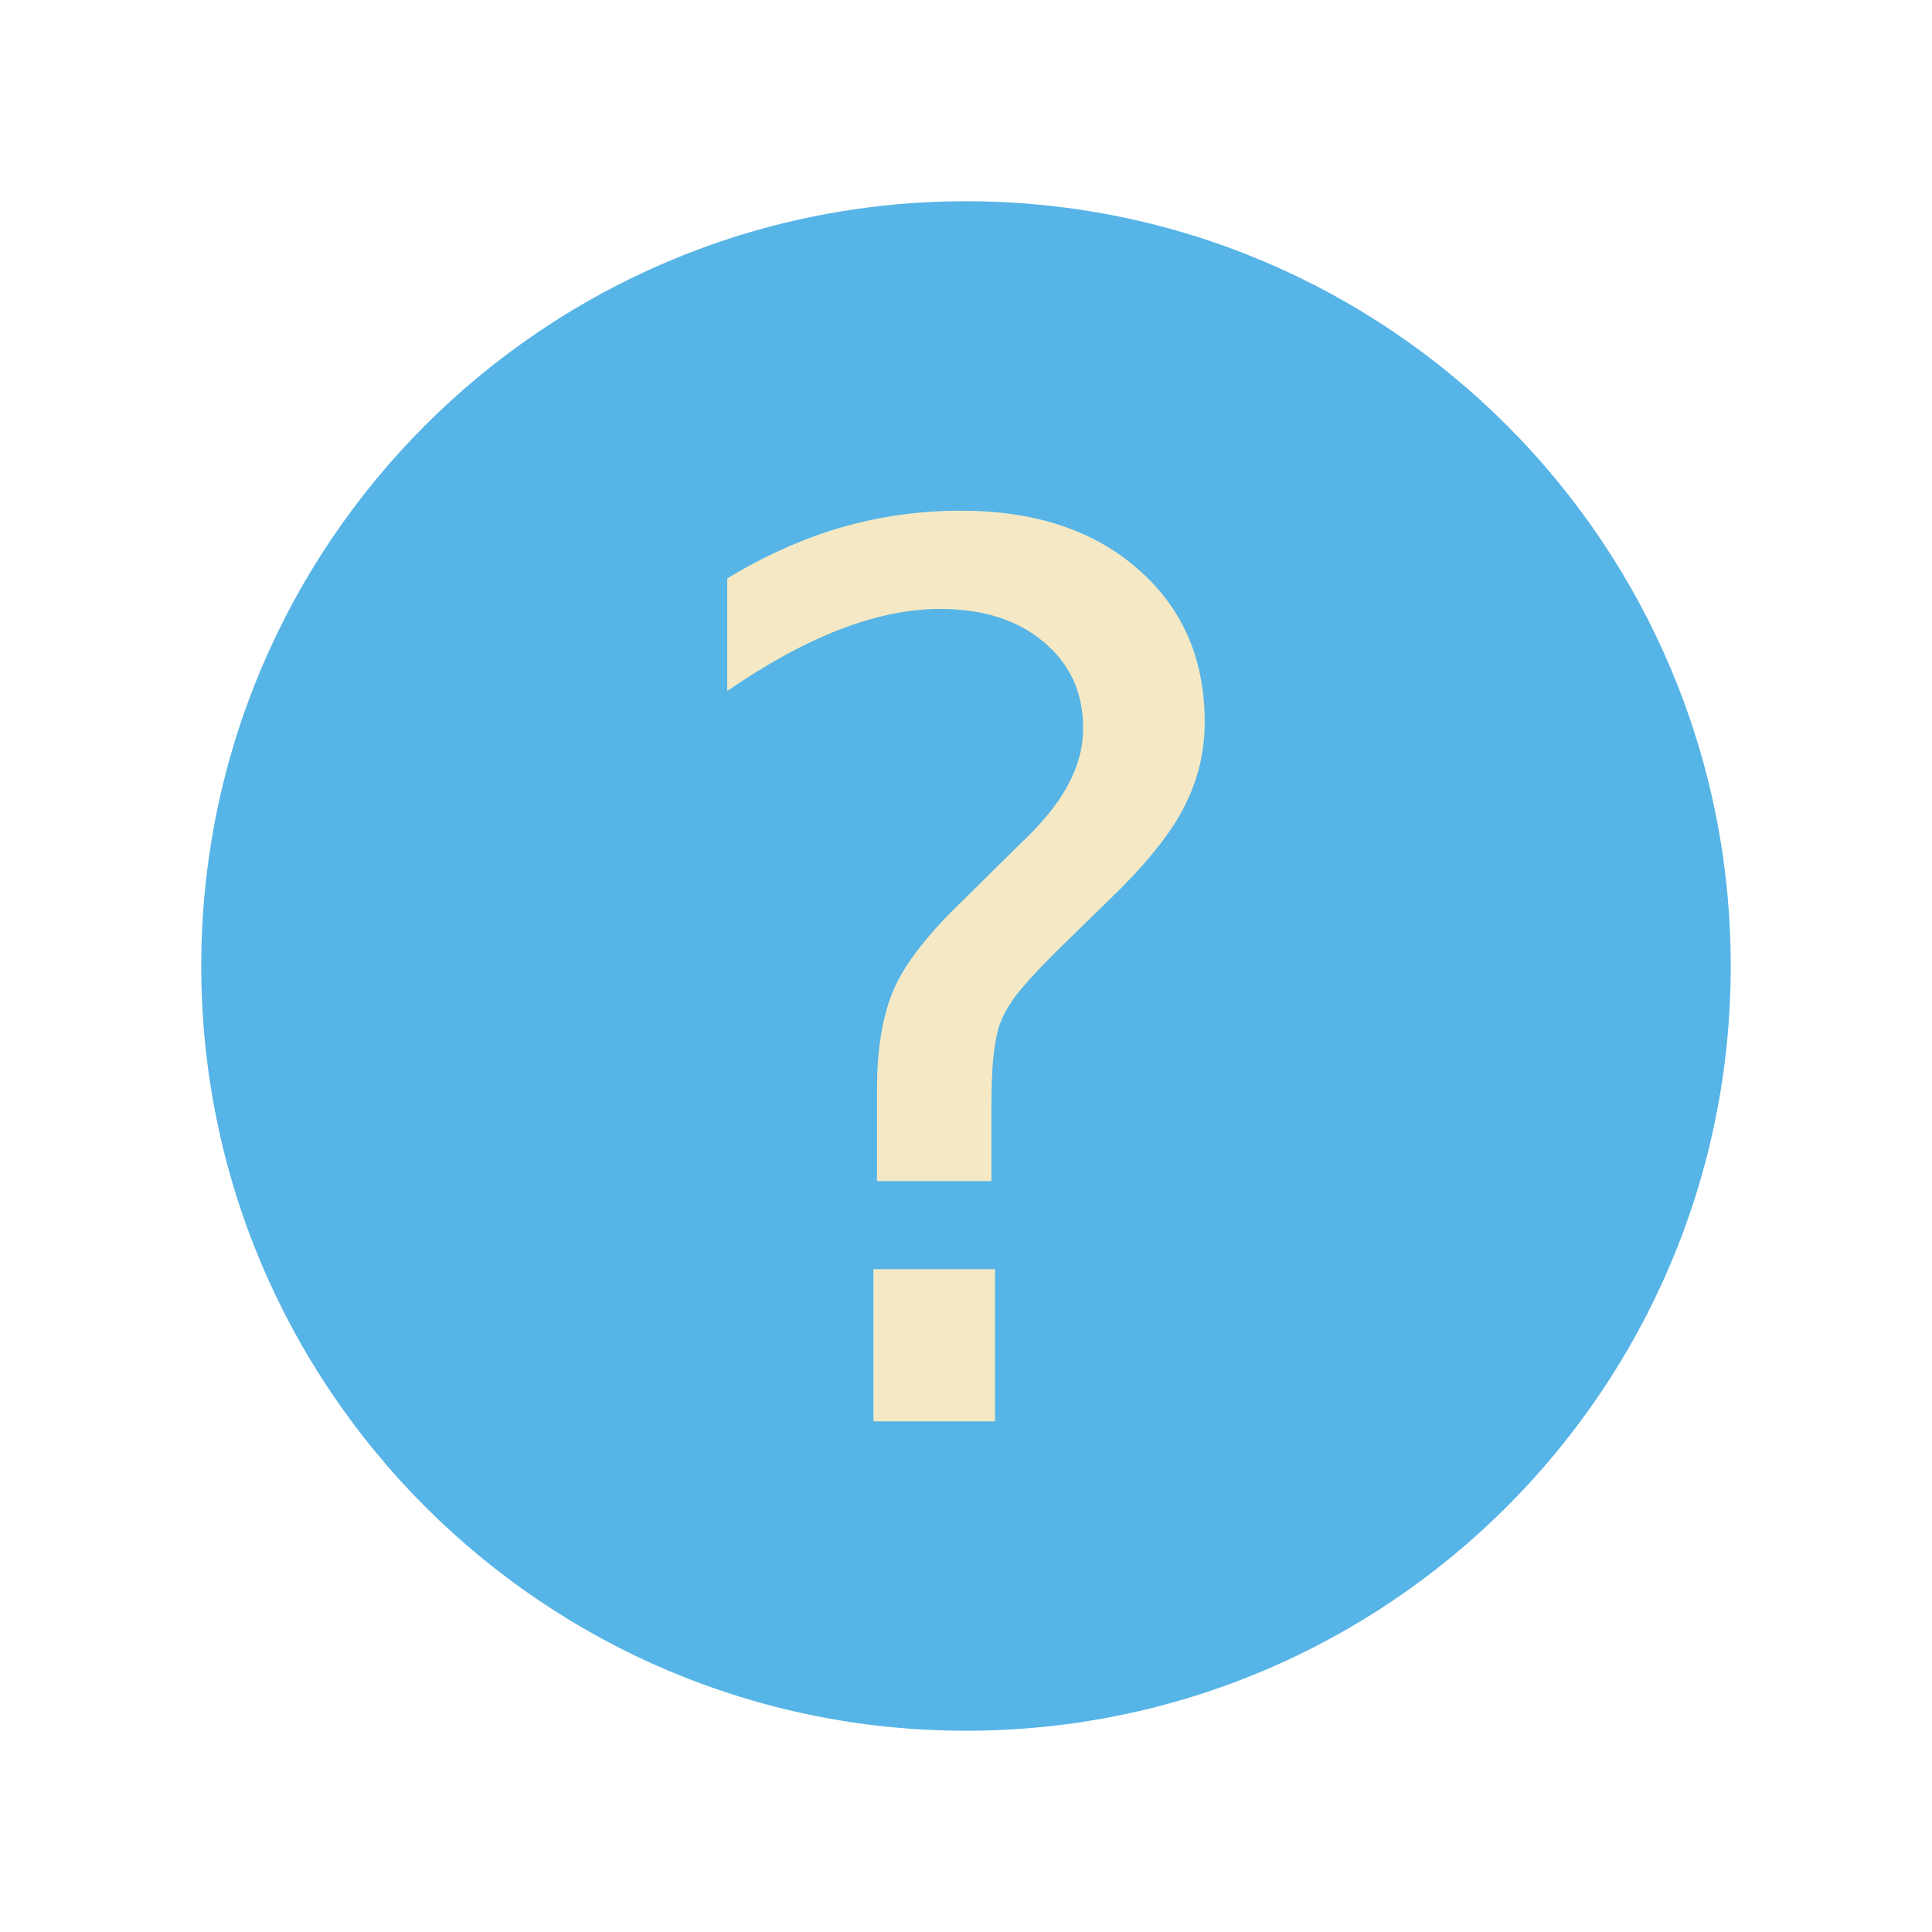
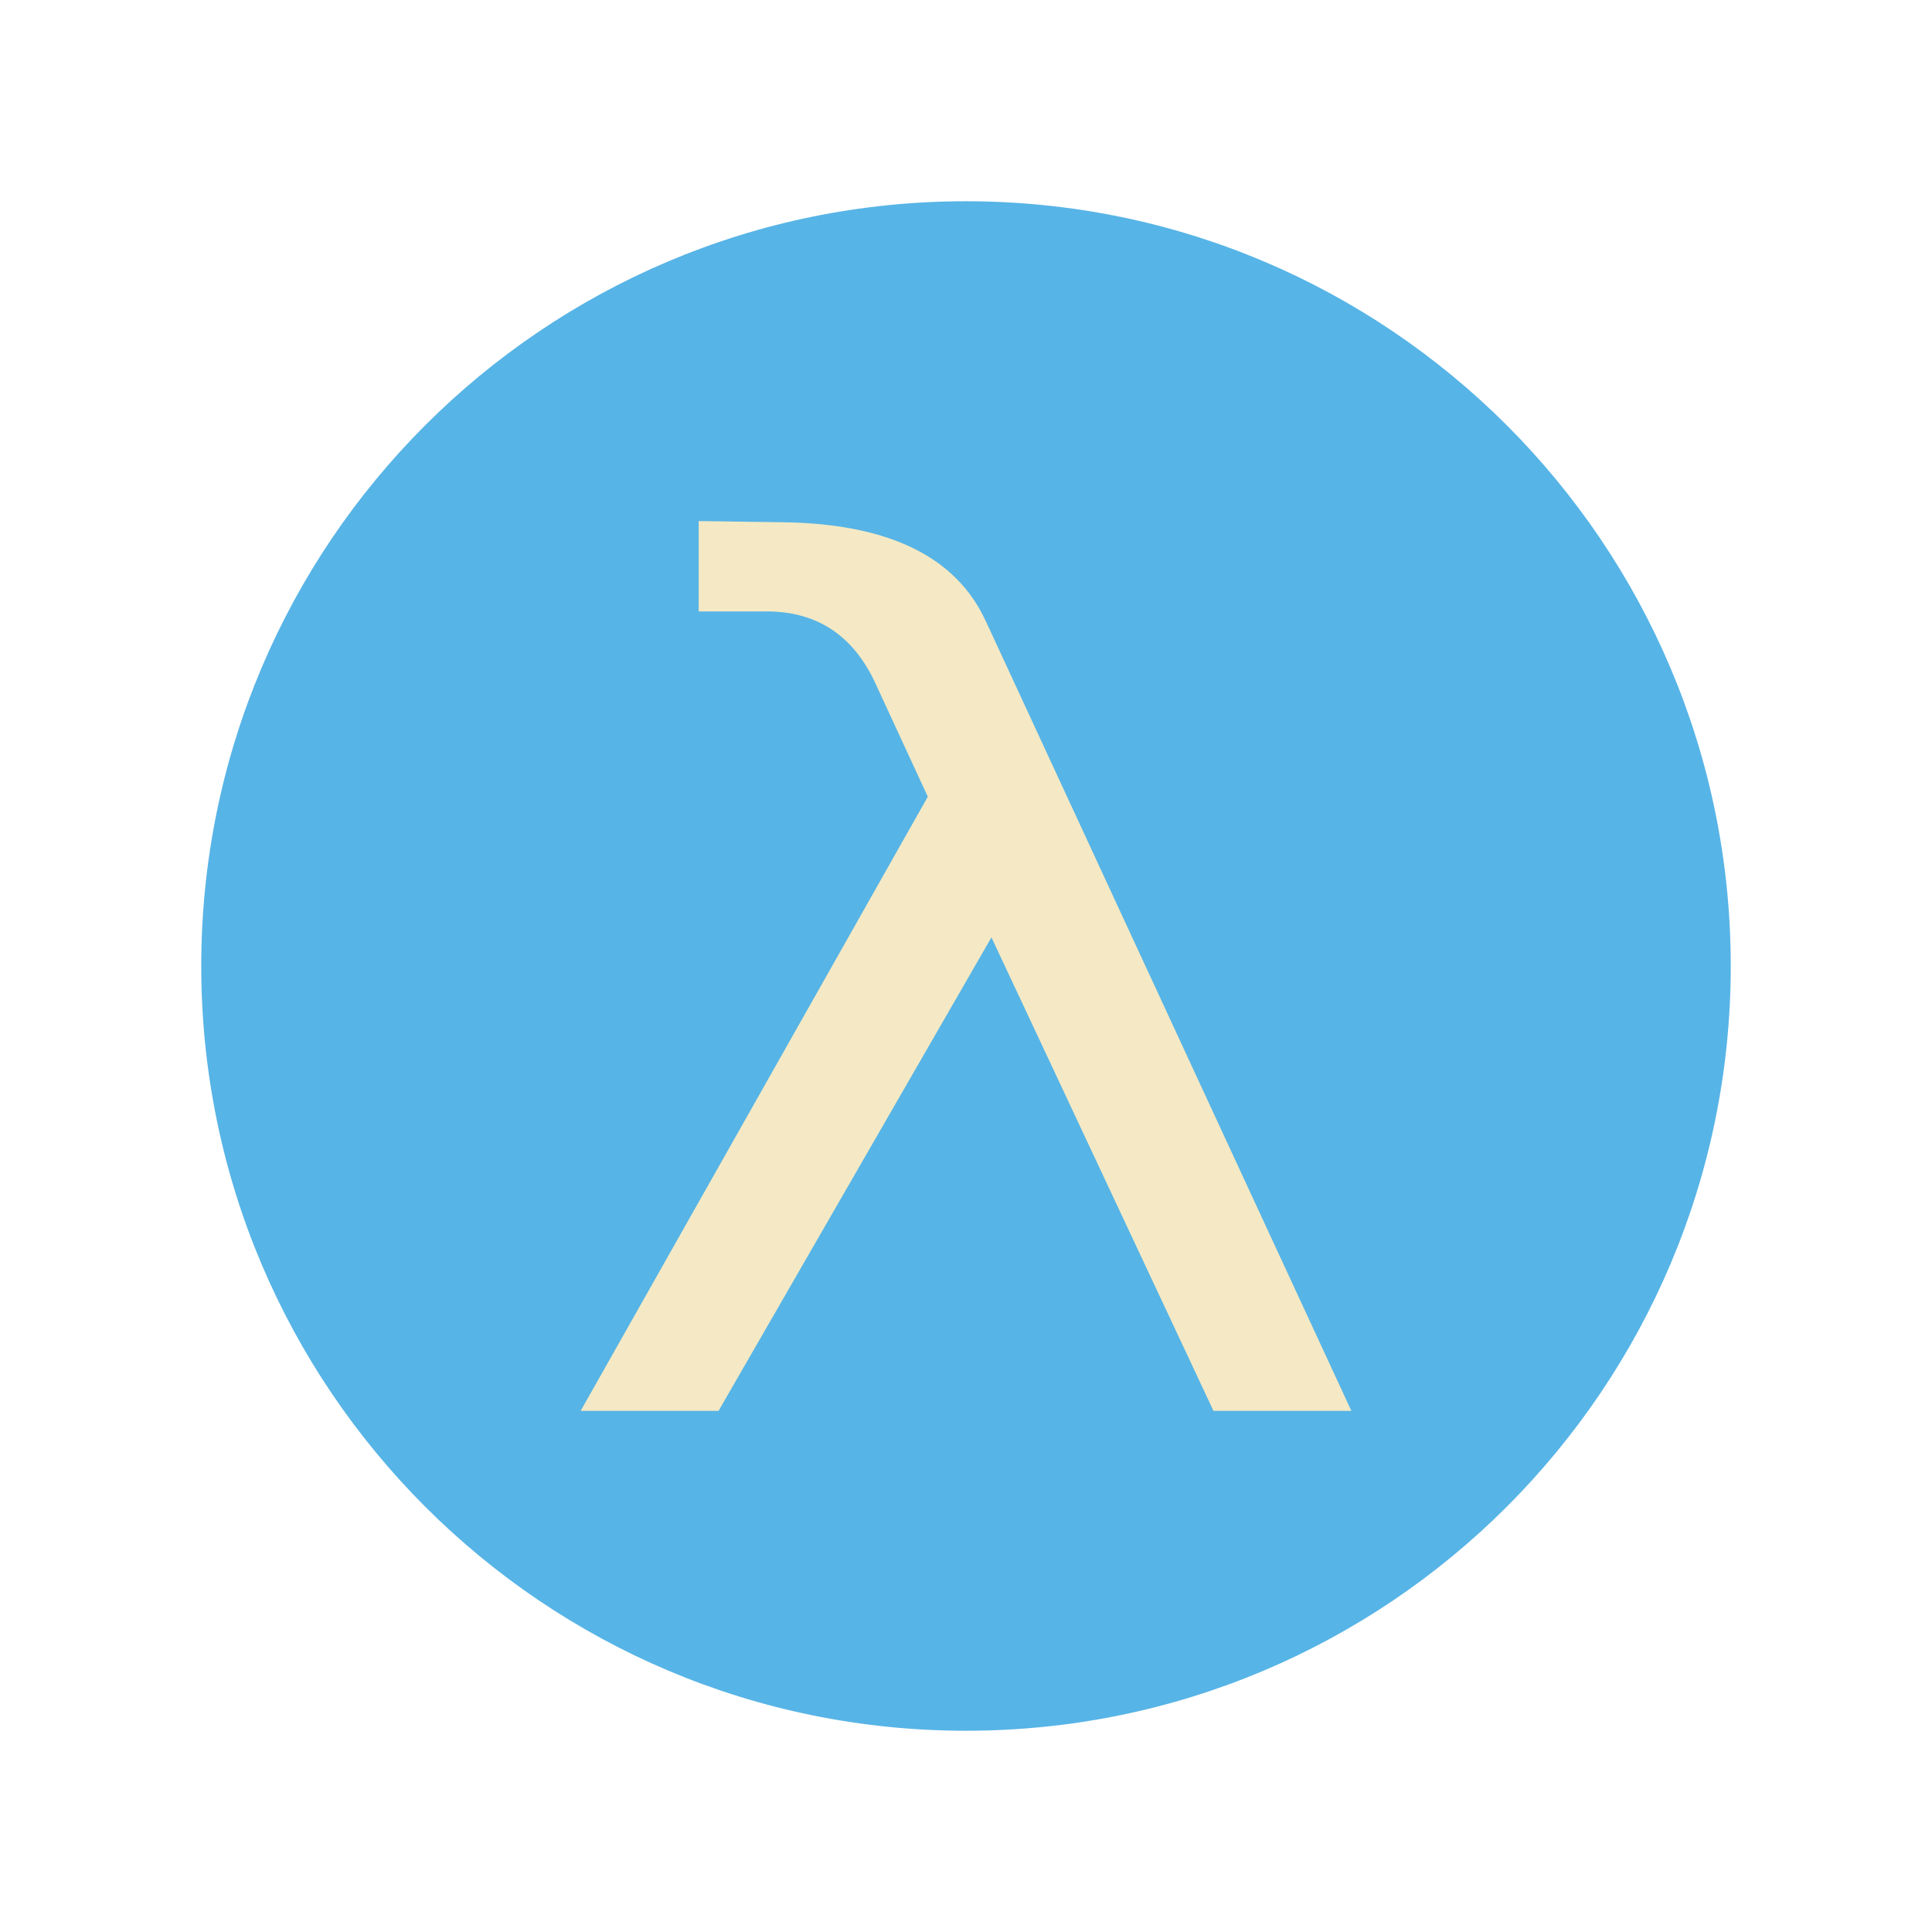
<svg xmlns="http://www.w3.org/2000/svg" width="48" height="48" viewBox="0 0 48 48" id="svg6780" version="1.1">
  <defs id="defs6782" />
  <g id="layer1" transform="translate(0,-1004.362)">
    <circle style="opacity:1;fill:#57b4e6;fill-opacity:1;stroke:none;stroke-width:10;stroke-miterlimit:4;stroke-dasharray:none;stroke-dashoffset:94;stroke-opacity:1" id="path6926" cx="24" cy="1028.362" r="19" />
    <g transform="matrix(0.8022031,0,0,0.8022031,-12.49446,204.5001)" style="font-style:normal;font-weight:normal;font-size:32.925px;line-height:120%;font-family:sans-serif;letter-spacing:0px;word-spacing:0px;fill:#f4e9c4;fill-opacity:1;stroke:none;stroke-width:1px;stroke-linecap:butt;stroke-linejoin:miter;stroke-opacity:1" id="text6964" />
    <text id="text7610" y="1043.362" x="16.611" style="font-style:normal;font-weight:normal;font-size:40px;line-height:125%;font-family:sans-serif;letter-spacing:0px;word-spacing:0px;fill:#000000;fill-opacity:1;stroke:none;stroke-width:1px;stroke-linecap:butt;stroke-linejoin:miter;stroke-opacity:1" xml:space="preserve">
      <tspan y="1043.362" x="16.611" id="tspan7612" />
    </text>
-     <g id="text7728" style="font-style:normal;font-weight:normal;font-size:30.484px;line-height:125%;font-family:sans-serif;letter-spacing:0px;word-spacing:0px;fill:#000000;fill-opacity:1;stroke:none;stroke-width:1px;stroke-linecap:butt;stroke-linejoin:miter;stroke-opacity:1">
-       <path id="path7733" style="fill:#f4e9c4;fill-opacity:1" d="m 21.7,1035.894 3.022,0 0,3.781 -3.022,0 0,-3.781 z m 2.932,-2.188 -2.843,0 0,-2.292 q 0,-1.503 0.417,-2.471 0.417,-0.968 1.756,-2.248 l 1.34,-1.325 q 0.848,-0.789 1.221,-1.488 0.387,-0.7 0.387,-1.429 0,-1.325 -0.982,-2.143 -0.968,-0.819 -2.575,-0.819 -1.176,0 -2.516,0.521 -1.325,0.521 -2.769,1.518 l 0,-2.798 q 1.399,-0.848 2.828,-1.265 1.444,-0.417 2.977,-0.417 2.739,0 4.391,1.444 1.667,1.444 1.667,3.81 0,1.131 -0.536,2.158 -0.536,1.012 -1.875,2.292 l -1.31,1.28 q -0.7,0.7 -0.997,1.101 -0.283,0.387 -0.402,0.759 -0.089,0.313 -0.134,0.759 -0.045,0.447 -0.045,1.221 l 0,1.831 z" />
+     <g id="text7728" style="font-style:normal;font-weight:normal;font-size:30.484px;line-height:125%;font-family:sans-serif;letter-spacing:0px;word-spacing:0px;fill:#000000;fill-opacity:1;stroke:none;stroke-width:1px;stroke-linecap:butt;stroke-linejoin:miter;stroke-opacity:1" transform="translate(0.3276301,1.406437)">
+       <g aria-label="λ" transform="scale(1.111936,0.8993326)" style="font-style:normal;font-weight:normal;font-size:32.355px;line-height:125%;font-family:sans-serif;letter-spacing:0px;word-spacing:0px;fill:#000000;fill-opacity:1;stroke:none;stroke-width:1.845px;stroke-linecap:butt;stroke-linejoin:miter;stroke-opacity:1" id="text824">
+         <path d="m 21.732,1132.382 8.168,21.817 h -3.081 l -4.961,-13.081 -6.098,13.081 h -3.081 l 7.757,-16.967 -1.169,-3.128 q -0.743,-1.991 -2.433,-1.991 h -1.517 v -2.496 l 1.848,0.032 q 3.57,0.047 4.566,2.733 z" style="fill:#f4e9c4;fill-opacity:1;stroke-width:1.845px" id="path4522" />
+       </g>
    </g>
  </g>
</svg>
